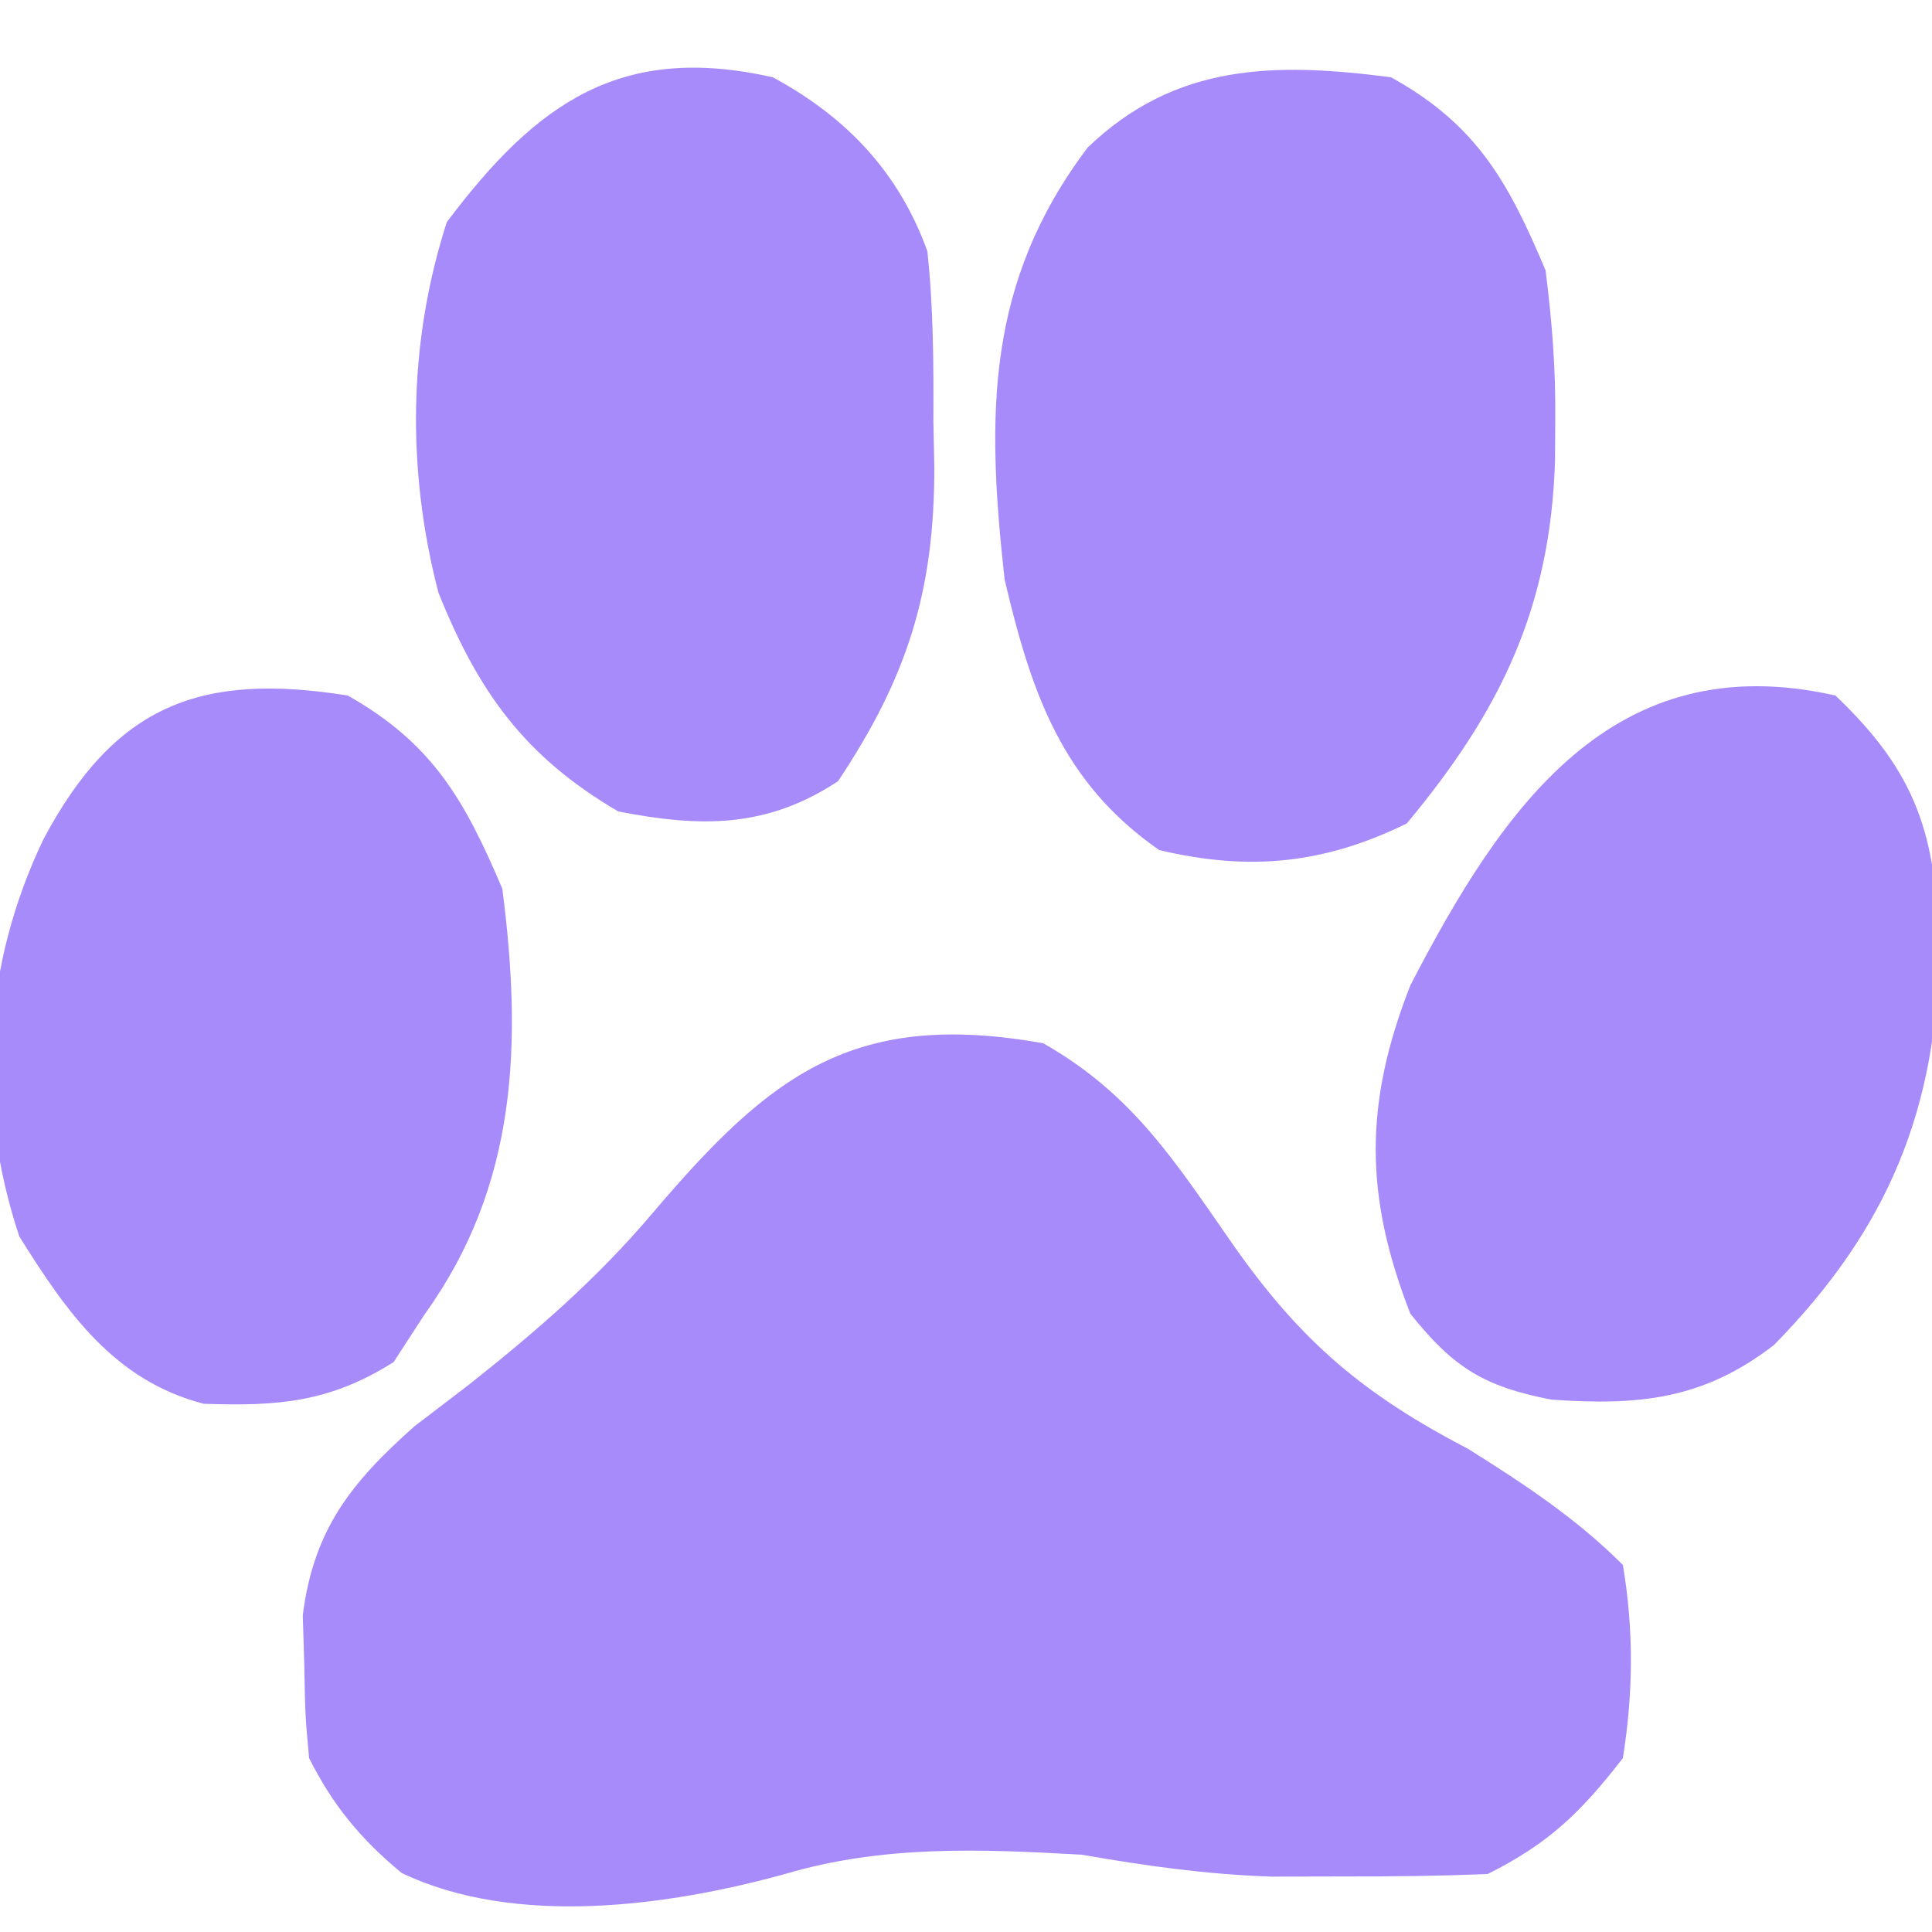
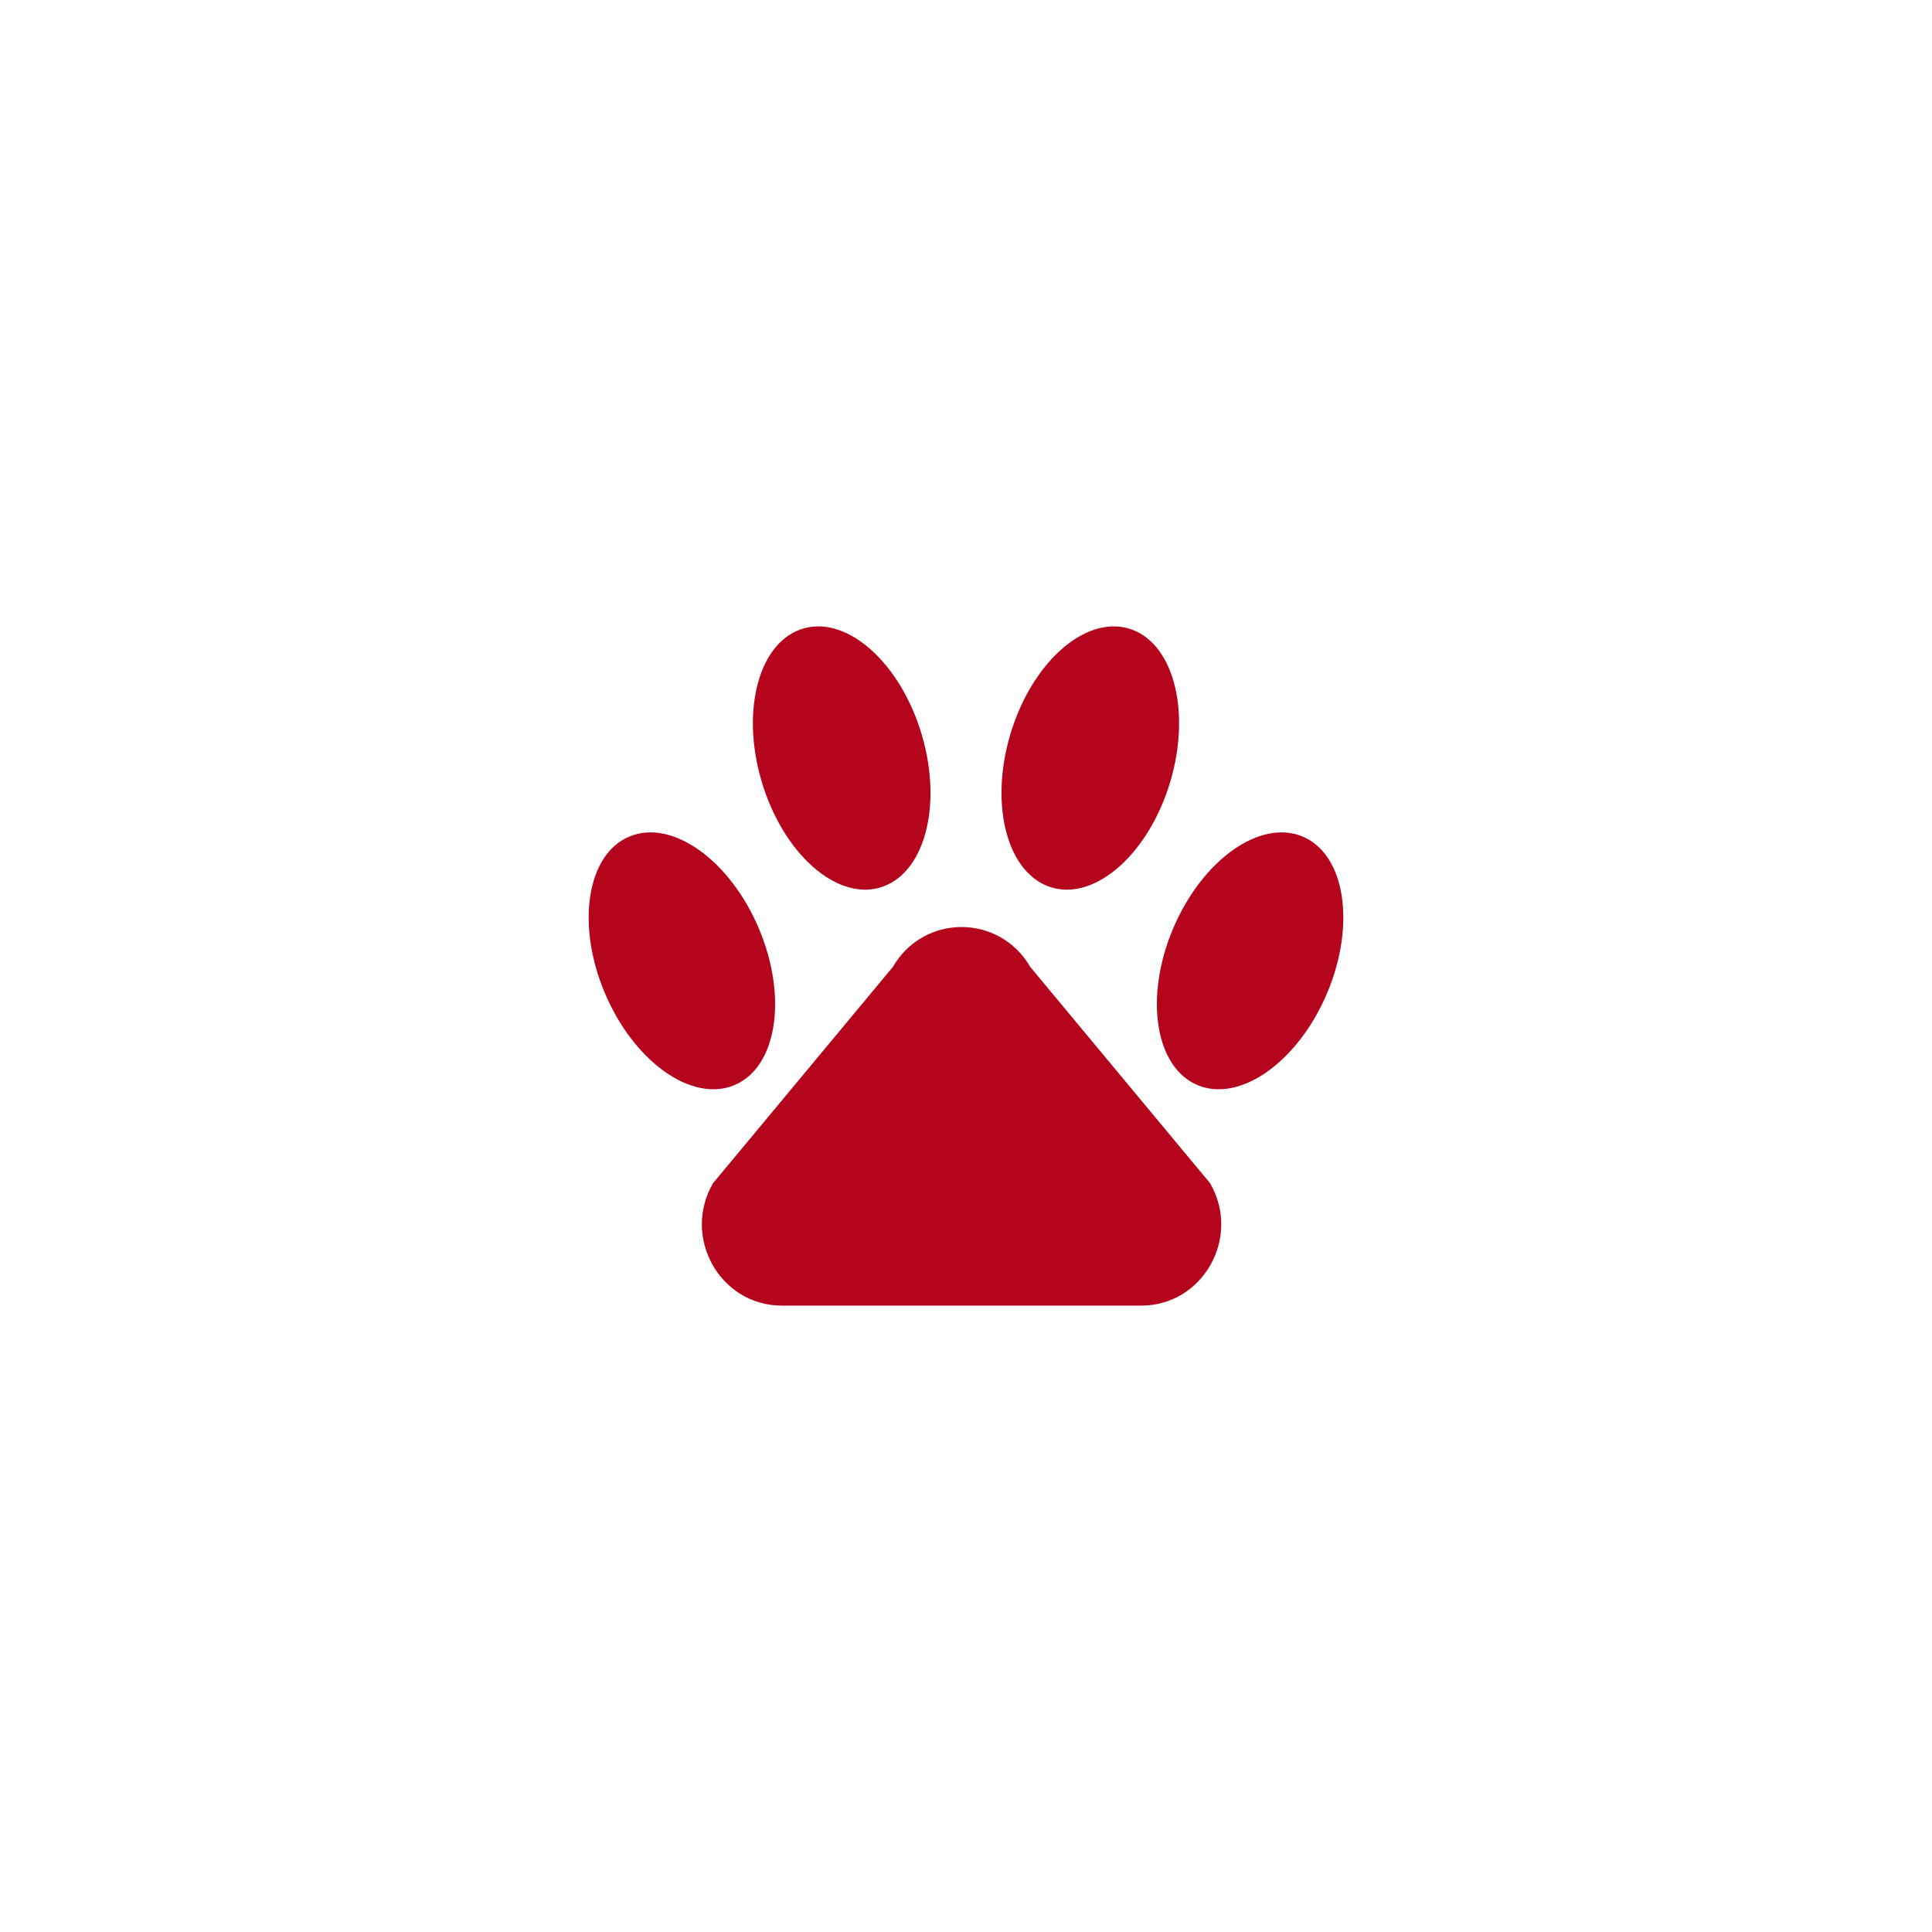
- <svg xmlns="http://www.w3.org/2000/svg" version="1.1" width="100px" height="100px" transform="rotate(0) scale(1, 1)">
-   <path d="M0 0 C4.658 2.648 6.831 6.137 9.875 10.5 C13.392 15.5 16.645 18.212 22 21 C24.88 22.809 27.585 24.585 30 27 C30.569 30.384 30.538 33.614 30 37 C27.81 39.824 26.17 41.415 23 43 C20.585 43.098 18.167 43.13 15.75 43.125 C14.445 43.128 13.141 43.13 11.797 43.133 C8.415 43.015 5.324 42.58 2 42 C-3.26 41.702 -8.298 41.496 -13.375 43 C-19.456 44.677 -27.337 45.747 -33.203 42.949 C-35.307 41.218 -36.781 39.438 -38 37 C-38.203 34.793 -38.203 34.793 -38.25 32.188 C-38.289 30.909 -38.289 30.909 -38.328 29.605 C-37.771 25.185 -35.835 22.74 -32.547 19.824 C-31.624 19.119 -30.701 18.414 -29.75 17.688 C-26.232 14.902 -23.085 12.179 -20.188 8.75 C-14.142 1.637 -9.836 -1.755 0 0 Z " fill="#a78bfa" transform="translate(54,54)" />
-   <path d="M0 0 C4.428 2.449 6.07 5.408 8 10 C8.338 12.694 8.525 15.065 8.5 17.75 C8.496 18.452 8.491 19.153 8.487 19.876 C8.24 27.485 5.655 32.814 0.812 38.625 C-3.48 40.724 -7.337 41.104 -12 40 C-17.051 36.488 -18.625 31.836 -20 26 C-20.948 17.49 -20.978 10.63 -15.703 3.637 C-11.154 -0.735 -6.02 -0.782 0 0 Z " fill="#a78bfa" transform="translate(72,4)" />
-   <path d="M0 0 C3.814 2.057 6.526 4.921 8 9 C8.316 11.941 8.325 14.857 8.312 17.812 C8.329 18.594 8.345 19.376 8.361 20.182 C8.367 26.595 6.971 31.044 3.375 36.438 C-0.32 38.869 -3.717 38.834 -8 38 C-12.821 35.18 -15.24 31.836 -17.309 26.668 C-18.956 20.312 -18.881 13.74 -16.875 7.5 C-12.187 1.25 -7.811 -1.761 0 0 Z " fill="#a78bfa" transform="translate(40,4)" />
-   <path d="M0 0 C4.265 4.051 5.199 7.265 5.375 13 C5.291 21.397 2.713 27.626 -3.188 33.625 C-6.842 36.44 -10.167 36.762 -14.695 36.445 C-18.192 35.77 -19.772 34.785 -22 32 C-24.382 25.891 -24.4 21.113 -22 15 C-17.228 5.782 -11.516 -2.605 0 0 Z " fill="#a78bfa" transform="translate(95,36)" />
-   <path d="M0 0 C4.398 2.486 6.055 5.423 8 10 C9.03 17.996 8.791 25.332 4 32 C3.464 32.825 2.928 33.65 2.375 34.5 C-0.92 36.581 -3.591 36.792 -7.453 36.66 C-12.088 35.459 -14.543 31.93 -17 28 C-19.292 21.124 -18.876 13.958 -15.75 7.438 C-12.046 0.475 -7.616 -1.213 0 0 Z " fill="#a78bfa" transform="translate(18,36)" />
+ <svg xmlns="http://www.w3.org/2000/svg" version="1.1" id="Dog_x5F_icon" x="0px" y="0px" viewBox="0 0 128 128" style="enable-background:new 0 0 128 128;" xml:space="preserve" height="100px" width="100px" transform="rotate(0) scale(1, 1)">
+   <g id="row3" style="display:none;">
+     <path id="icon:5_2_" style="display:inline;fill:#b5051d;" d="M56.8,74.24c0,3.51-0.88,6.99-2.54,10.05   C46.71,80.66,41.5,72.93,41.5,64c0-3.34,0.73-6.52,2.05-9.37C51.5,57.83,56.8,65.61,56.8,74.24z M73.74,51.9   c0-2.58,0.4-5.12,1.21-7.55C71.71,42.53,67.97,41.5,64,41.5c-8.01,0-15.04,4.18-19.02,10.48C53.9,55.71,59.8,64.51,59.8,74.24   c0,3.88-0.95,7.74-2.73,11.17c2.18,0.71,4.51,1.09,6.93,1.09c9.5,0,17.64-5.9,20.92-14.24C77.92,67.8,73.74,60.22,73.74,51.9z    M77.56,46.05c-0.54,1.89-0.82,3.85-0.82,5.85c0,7.01,3.39,13.44,9.13,17.38c0.41-1.69,0.63-3.46,0.63-5.28   C86.5,56.67,82.99,50.15,77.56,46.05z" />
+     <path id="icon:4_2_" style="display:inline;fill:#b5051d;" d="M66.845,31.943l-0.27,1.34c0,0,1.29,0.62,1.29,3.45   c0,1.3-1.07,2.79-1.97,3.41l4.67,8.18l0.83-14.86L66.845,31.943z M73.395,59.113c-2.83-3.5-1.25-6.75-1.25-6.75   s-0.38-0.03-1.02-0.03l-6.96-11.83c0,0-3.08-0.44-3.25-3.56c-0.18-3.13,1.05-3.48,1.05-3.48l-0.26-1.34l-4.47,1.52l0.45,18.68   c-1.12-0.01-1.82,0.04-1.82,0.04s1.58,3.25-1.25,6.75c-2.84,3.5-11.17,16.75-11.09,29c0.09,12.25,9.42,8.41,10,1.33   c0.59-7.08-1.91-20.25,7.34-26.75c2.91-3.33,1-8.67,1-8.67s-0.23-0.34-0.66-0.71l0.58-1.56h4.97l0.37,1.31   c-0.63,0.46-0.98,0.96-0.98,0.96s-1.92,5.34,1,8.67c9.25,6.5,6.75,19.67,7.33,26.75c0.59,7.08,9.92,10.92,10-1.33   C84.565,75.863,76.225,62.613,73.395,59.113z M63.675,48.793c-1.11,0-2-0.9-2-2.02c0-1.11,0.89-2.02,2-2.02   c1.11,0,2.01,0.91,2.01,2.02C65.685,47.893,64.785,48.793,63.675,48.793z" />
+     <path id="icon:3" style="display:inline;fill:#b5051d;" d="M87.835,33.06c-3.03,0-5.5,2.47-5.5,5.5c0,1.46,0.57,2.79,1.5,3.77v5.36   h2v23.64c0,10.81-8.8,19.61-19.61,19.61c-5.48,0-10.45-2.26-14.01-5.9c0.46,0.04,0.92,0.06,1.39,0.06   c10.13,0,18.4-8.52,18.92-19.24c0.01-0.36,0.02-0.71,0.02-1.07V47.92c0-1.14-0.75-2.14-1.84-2.47l-22.46-11.56   c-1.72-0.89-3.78-0.8-5.42,0.23L36.635,38c-1.23,0.76-1.97,2.11-1.97,3.55v23.24c0,0.36,0.01,0.71,0.03,1.07   c0.26,5.36,2.46,10.17,5.85,13.64c1.55,1.59,3.36,2.89,5.35,3.84c4.12,6.94,11.69,11.6,20.33,11.6c13.02,0,23.61-10.59,23.61-23.61   V47.69h2v-5.36c0.93-0.98,1.5-2.31,1.5-3.77C93.335,35.53,90.865,33.06,87.835,33.06z M44.425,57.86V40.97c0.8,1.37,2.29,2.3,4,2.3   c0.8,0,1.56-0.21,2.22-0.57c0.39,2.16,2.27,3.79,4.55,3.79c0.68,0,1.34-0.15,1.93-0.42c0.44,2.08,2.3,3.64,4.51,3.64   c1.23,0,2.35-0.47,3.17-1.26v9.41H44.425z M87.835,41.06c-1.38,0-2.5-1.12-2.5-2.5c0-1.37,1.12-2.5,2.5-2.5s2.5,1.13,2.5,2.5   C90.335,39.94,89.215,41.06,87.835,41.06z" />
+     <path id="icon:2_2_" style="display:inline;fill:#b5051d;" d="M87.795,77.7c0,2.57-1.05,4.91-2.75,6.6   c-1.69,1.7-4.03,2.75-6.6,2.75h-28.89c-5.14,0-9.35-4.21-9.35-9.35c0-2.57,1.05-4.91,2.75-6.6c0.93-0.93,2.06-1.67,3.31-2.14   c-0.39-0.74-0.6-1.57-0.6-2.45c0-1.5,0.62-2.87,1.61-3.86c1-1,2.36-1.61,3.87-1.61h4.14c-1.82-2.99-4.12-8.27-0.28-11.42   c5.58-4.58,13.75-1.5,13.58-8.67c0,0,5.25,6.34,2,10.17c-0.46,0.93,8.13,2.41,7.01,9.92h0.36c3.01,0,5.48,2.46,5.48,5.47   c0,1.04-0.3,2.01-0.81,2.84C85.685,70.89,87.795,74.06,87.795,77.7z" />
+     <path id="icon:1_2_" style="display:inline;fill:#b5051d;" d="M95.929,73.029c1.37-1.24,2.09-7.02,0.63-8.15   c-4.34-3.37-14.8-4.67-14.87-6.26c-0.07-1.51-0.15-3.35-1.37-4.24c-3.12-2.26-6.63-3.47-7.66-3.37c-0.02-1.12-1.61-8.32-2.57-12.57   c-0.22-0.96-1.54-1.06-1.91-0.14l-2.49,6.22l-3-12.25c-0.24-0.98-1.6-1.04-1.92-0.08c-1.86,5.7-5.73,16.76-7.98,18.13   c-3.06,1.86-20.66,15.18-22.1,18.18c-1.44,3,27.13,28,27.13,28s6.16-12.88,11.52-15.75c5.35-2.87,12.72,1.75,20.19-0.49   c3.58-1.07,3.25-2.89,1.41-4.88C89.929,74.279,94.249,74.569,95.929,73.029z M59.109,48.749c0,0,1.21-12.71,2.49-13.95   c1.08-0.38,2.84,12.7,2.84,12.7L59.109,48.749z M67.979,47.309c0,0,0.62-6.45,1.27-7.08c0.55-0.19,1.44,6.45,1.44,6.45   L67.979,47.309z" />
+   </g>
+   <g id="row2" style="display:none;">
+     <path id="icon:5_4_" style="display:inline;fill:#b5051d;" d="M81.045,56.735c-8.93-15.49-18.87-20.89-23.7-18.11   c-0.43,0.25-0.82,0.55-1.17,0.91c-0.83,0.85-1.43,1.99-1.79,3.39l-14.56,27.55l8.08,12.05l21.4-7.63   c-1.89-2.33-3.79-5.07-5.58-8.18c-3.38-5.87-5.68-11.86-6.47-16.89c-0.69-4.41-0.1-7.63,1.59-8.6c0.41-0.24,0.91-0.36,1.47-0.36   c4.12,0,11.78,6.35,18.13,17.37c7.22,12.53,8.37,23.49,4.89,25.5c-2.41,1.38-7.4-1.29-12.65-7.21l-21.63,7.71l3.92,5.84l28.77-3.06   c0.09,0.01,0.18,0.01,0.27,0.01c1.06,0,2.01-0.23,2.82-0.69c2.1-1.21,3.34-4.05,3.34-8.13   C88.175,72.905,86.085,65.485,81.045,56.735z M49.075,79.605l-0.67-1.89l3.16-1.13l0.67,1.89L49.075,79.605z M62.205,72.705   l0.67,1.89l-2.88,1.03l-0.68-1.89L62.205,72.705z M57.385,76.555l-2.89,1.03l-0.67-1.89l2.88-1.03L57.385,76.555z" />
+     <path id="icon:4_4_" style="display:inline;fill:#b5051d;" d="M50.466,80.186l-5.65,5.65l3.974,3.974l-2.121,2.121L36.6,81.862   l2.121-2.121l3.974,3.974l5.65-5.65l-5.169-5.169l1.916-1.916l1.916,1.916l6.102-6.102l4.087,4.087l1.061-1.061l-4.087-4.087   l3.889-3.889l4.087,4.087l1.061-1.061l-4.087-4.087l3.889-3.889l4.087,4.087l1.061-1.061l-4.087-4.087l2.581-2.581   c1.061-1.061,2.772-1.061,3.832,0l0.898,0.898l4.738-4.738c0.622-0.622,1.556-0.75,2.319-0.382L91.4,36.069l-1.768,3.889   L79.457,50.134c0.085,0.226,0.127,0.481,0.127,0.721c0,0.523-0.198,1.047-0.587,1.435l-4.738,4.738l1.018,1.018   c1.061,1.061,1.061,2.772,0,3.832L55.635,81.522l1.916,1.916l-1.916,1.916L50.466,80.186z" />
+     <path id="icon:3_4_" style="display:inline;fill:#b5051d;" d="M64,58.111c-9.938,0-20.5-2.736-20.5-7.806S54.062,42.5,64,42.5   s20.5,2.736,20.5,7.806S73.938,58.111,64,58.111z M64,44.5c-10.588,0-18.5,3.065-18.5,5.806s7.912,5.806,18.5,5.806   s18.5-3.065,18.5-5.806S74.588,44.5,64,44.5z M64,60.19c-11.59,0-21-3.04-21-6.8v25.3c0,3.76,9.41,6.81,21,6.81s21-3.05,21-6.81   v-25.3C85,57.15,75.59,60.19,64,60.19z M73.12,72.5c0,1.38-1.11,2.5-2.5,2.5c-1.38,0-2.5-1.12-2.5-2.5h-9c0,1.38-1.11,2.5-2.5,2.5   c-1.38,0-2.5-1.12-2.5-2.5c0-0.82,0.41-1.55,1.02-2c-0.61-0.45-1.02-1.18-1.02-2c0-1.38,1.12-2.5,2.5-2.5c1.39,0,2.5,1.12,2.5,2.5   h9c0-1.38,1.12-2.5,2.5-2.5c1.39,0,2.5,1.12,2.5,2.5c0,0.82-0.39,1.54-1,2C72.73,70.96,73.12,71.68,73.12,72.5z" />
+     <path id="icon:2_4_" style="display:inline;fill:#b5051d;" d="M88.4,62.5h-6.42l4.06-7.44l-1.76-0.96l-4.58,8.4h-9.33l5.66-9.55   l-1.72-1.02L68.05,62.5h-9.29l6.56-10.83l-1.71-1.03L56.42,62.5h-5.59v-12C38.43,51.61,29,57.23,29,64c0,0.48,0.04,0.95,0.14,1.41   c0.61-0.26,1.41-0.41,2.29-0.41c1.93,0,3.49,0.75,3.49,1.68c0,0.92-1.56,1.67-3.49,1.67c-0.4,0-0.78-0.03-1.13-0.09   c2.99,4.77,10.86,8.38,20.53,9.24v-12h5.59l7.19,11.86l1.71-1.03L58.76,65.5h9.29l6.26,10.57l1.72-1.02l-5.66-9.55h9.33l4.58,8.4   l1.76-0.96l-4.06-7.44h6.42L99,74.28L95,64l4-10.28L88.4,62.5z M44.55,60c-1.34,0-2.42-1.08-2.42-2.42c0-1.34,1.08-2.43,2.42-2.43   c1.34,0,2.43,1.09,2.43,2.43C46.98,58.92,45.89,60,44.55,60z" />
+     <path id="icon:1_4_" style="display:inline;fill:#b5051d;" d="M67.79,84.858c-1.43-2.02-3.15-1.82-3.72-1.68   c-0.04,0.01-0.08,0.02-0.1,0.03c-0.01,0-0.01,0-0.01,0c-0.02-0.01-0.06-0.02-0.09-0.03c-0.58-0.14-2.3-0.34-3.74,1.68   c-0.81,1.14-1.75,2.84-2.98,4.11c-0.07,0.08-0.15,0.16-0.22,0.23c1.55,1.98,4.35,3.3,7.56,3.3c2.91,0,5.5-1.09,7.11-2.78   C69.95,88.448,68.79,86.248,67.79,84.858z M86.15,36.028c-1.69-2.74-12.85,5.68-14.64,14.52H56.49   c-1.79-8.84-12.95-17.26-14.64-14.52c-1.68,2.73-2.63,16.63-1.68,22s5.26,6,5.26,6s-1.26,12.74,2.11,18.21l0.01-0.02   c-0.62,2.6,1.12,4.81,3.97,6.13c2.04,0.93,3.62,0.47,4.9-0.55c0.18-0.14,0.34-0.29,0.51-0.44c0.07-0.08,0.15-0.15,0.22-0.23   c1.23-1.27,2.17-2.97,2.98-4.12c1.44-2.01,3.16-1.81,3.74-1.67c0.03,0.01,0.07,0.02,0.09,0.03c0,0,0,0,0.01,0   c0.02-0.01,0.06-0.02,0.1-0.03c0.57-0.14,2.29-0.34,3.72,1.67c1,1.4,2.16,3.6,3.81,4.86c1.27,0.97,2.82,1.39,4.81,0.48   c2.8-1.29,4.53-3.44,4.01-5.98l0.04-0.13c3.37-5.47,2.11-18.21,2.11-18.21s4.31-0.63,5.26-6   C88.78,52.658,87.83,38.758,86.15,36.028z M63.87,70.728c0,0,0.03,0.01,0.1,0.03c0.06-0.02,0.1-0.03,0.1-0.03v0.06   c-0.04-0.01-0.08-0.02-0.1-0.03c-0.03,0.01-0.06,0.02-0.1,0.03V70.728z M45.12,58.148c-5.77,1.8-2.75-20.37-1.11-20.02   c1.64,0.34,9.51,7.62,9.51,11.83C53.52,52.398,50.89,56.348,45.12,58.148z M54.03,68.398c-1.8,0-5.16-2.35-5.16-2.35   s3.36-2.34,5.16-2.34c1.8,0,3.26,1.05,3.26,2.34C57.29,67.348,55.83,68.398,54.03,68.398z M65.56,74.058   c-0.26,0.3-0.53,0.57-0.81,0.79c-0.5,0.41-1.02,0.69-1.48,0.79c-0.46-0.1-0.98-0.37-1.49-0.79c-0.28-0.22-0.55-0.49-0.81-0.79   c-1.19-1.39-1.58-3.01-0.86-3.62c0.65-0.56,2.02-0.07,3.16,1.09c1.13-1.16,2.49-1.65,3.15-1.09   C67.13,71.048,66.75,72.668,65.56,74.058z M74.24,68.398c-1.8,0-3.26-1.05-3.26-2.35c0-1.29,1.46-2.34,3.26-2.34   s5.16,2.34,5.16,2.34S76.04,68.398,74.24,68.398z M83.14,58.148c-5.78-1.8-8.4-5.75-8.4-8.19c0-2.43,5.89-10.84,9.51-11.83   C85.87,37.678,88.91,59.948,83.14,58.148z" />
+   </g>
+   <g id="row1">
+     <path id="icon:5" style="display:none;fill:#b5051d;" d="M66,66.25v-4h-4v4h-4v4h4v4h4v-4h4v-4H66z M66,66.25v-4h-4v4h-4v4h4v4h4   v-4h4v-4H66z M66,66.25v-4h-4v4h-4v4h4v4h4v-4h4v-4H66z M84,52.25h-8.51c0.01-0.06,0.01-0.12,0.01-0.18v-3.64   c0-2.58-2.1-4.68-4.68-4.68H57.18c-2.58,0-4.68,2.1-4.68,4.68v3.64c0,0.06,0,0.12,0.01,0.18H44c-2.2,0-4,1.8-4,4v24   c0,2.2,1.8,4,4,4h40c2.2,0,4-1.8,4-4v-24C88,54.05,86.2,52.25,84,52.25z M55.5,52.07v-3.64c0-0.93,0.75-1.68,1.68-1.68h13.64   c0.93,0,1.68,0.75,1.68,1.68v3.64c0,0.06,0,0.12-0.02,0.18H55.52C55.5,52.19,55.5,52.13,55.5,52.07z M64,78.25   c-5.52,0-10-4.48-10-10c0-5.52,4.48-10,10-10s10,4.48,10,10C74,73.77,69.52,78.25,64,78.25z" />
+     <path id="icon:4" style="display:none;fill:#b5051d;" d="M94.018,52.26c-3.82-6.37-16.15-10.8-30.15-10.8   c-13.56,0-25.52,4.09-29.76,10.18l-0.13,0.18l-0.05,0.07v11.77c5.33,5.15,16.32,8.74,29.11,8.95c-0.11,0.57-0.17,1.23-0.17,1.93   v0.14c-2.7,0.58-4.72,2.99-4.72,5.86c0,3.31,2.69,6,6,6s6-2.69,6-6c0-2.87-2.02-5.28-4.72-5.86v-0.14c0-0.7-0.06-1.36-0.17-1.93   c12.7-0.17,23.36-3.64,28.79-8.73C94.048,63.88,94.118,52.19,94.018,52.26z M38.458,62.9c-0.83,0-1.5-0.67-1.5-1.5   s0.67-1.5,1.5-1.5s1.5,0.67,1.5,1.5S39.288,62.9,38.458,62.9z M46.208,65.9c-0.83,0-1.5-0.67-1.5-1.5s0.67-1.5,1.5-1.5   s1.5,0.67,1.5,1.5S47.038,65.9,46.208,65.9z M54.458,67.9c-0.83,0-1.5-0.67-1.5-1.5s0.67-1.5,1.5-1.5s1.5,0.67,1.5,1.5   S55.288,67.9,54.458,67.9z M61.648,67.4c0-0.83,0.67-1.5,1.5-1.5s1.5,0.67,1.5,1.5s-0.67,1.5-1.5,1.5S61.648,68.23,61.648,67.4z    M72.148,68.4c-0.83,0-1.5-0.67-1.5-1.5s0.67-1.5,1.5-1.5s1.5,0.67,1.5,1.5S72.978,68.4,72.148,68.4z M80.398,66.4   c-0.83,0-1.5-0.67-1.5-1.5s0.67-1.5,1.5-1.5s1.5,0.67,1.5,1.5S81.228,66.4,80.398,66.4z M64.238,60.75c-8.52,0-16.3-1.5-22.23-3.98   c5.62-2.82,13.48-4.41,21.86-4.41c8.59,0,16.57,1.66,22.2,4.59C80.188,59.32,72.568,60.75,64.238,60.75z M88.148,63.4   c-0.83,0-1.5-0.67-1.5-1.5s0.67-1.5,1.5-1.5s1.5,0.67,1.5,1.5S88.978,63.4,88.148,63.4z M92.368,53.58   c-1.1,0.79-2.34,1.53-3.71,2.21c-0.1,0.05-0.2,0.1-0.3,0.14c-5.95-3.54-14.88-5.57-24.49-5.57c-9.37,0-18.16,1.95-24.12,5.34   c-0.01,0-0.01,0.01-0.02,0.01c-0.1-0.04-0.2-0.09-0.3-0.14c-1.29-0.66-2.46-1.37-3.5-2.13v-0.91c3.99-5.35,15.4-9.07,27.94-9.07   c13.42,0,25.1,4.07,28.5,9.92V53.58z" />
+     <path id="icon:3_2_" style="display:none;fill:#b5051d;" d="M38.934,70.797l-2.868-2.788L64.2,39.065l27.734,28.533l-2.869,2.788   L64.2,44.804L38.934,70.797z M83.1,69.205v19.73H44.7v-19.73L64,49.445L83.1,69.205z M73.1,85.935v-9.33   c0-2.71-1.08-5.18-2.82-6.97c-1.74-1.79-4.14-2.9-6.78-2.9c-5.28,0-9.6,4.44-9.6,9.87v9.33H73.1z" />
+     <path id="icon:2" style="display:none;fill:#b5051d;" d="M55.161,86.492c-2.049,0-4.097-0.78-5.657-2.339   c-1.003-1.003-1.707-2.228-2.068-3.588c-1.36-0.362-2.585-1.065-3.588-2.068c-3.119-3.119-3.119-8.194,0-11.313   c2.436-2.438,6.097-3.013,9.11-1.559l12.666-12.666c-1.454-3.012-0.879-6.673,1.559-9.11c3.119-3.119,8.194-3.119,11.313,0   c1.003,1.003,1.707,2.228,2.068,3.588c1.36,0.362,2.585,1.065,3.588,2.068c3.119,3.119,3.119,8.194,0,11.313   c-2.515,2.516-6.36,3.028-9.409,1.405L62.223,74.744c1.624,3.048,1.11,6.894-1.405,9.409C59.258,85.712,57.21,86.492,55.161,86.492   z M49.503,67.835c-1.287,0-2.565,0.498-3.535,1.468c-0.944,0.944-1.464,2.2-1.464,3.536s0.52,2.591,1.464,3.536   c0.789,0.789,1.803,1.282,2.933,1.425l1.153,0.146l0.146,1.153c0.143,1.129,0.636,2.144,1.425,2.933   c0.944,0.944,2.2,1.464,3.536,1.464s2.591-0.52,3.536-1.464c1.771-1.771,1.954-4.6,0.425-6.578l-0.807-1.044l16.094-16.094   l1.044,0.807c1.979,1.529,4.807,1.346,6.579-0.425c0.944-0.944,1.464-2.2,1.464-3.536s-0.52-2.591-1.464-3.536   c-0.789-0.789-1.803-1.282-2.933-1.425l-1.153-0.146l-0.146-1.153c-0.143-1.129-0.636-2.144-1.425-2.933   c-0.944-0.944-2.2-1.464-3.536-1.464s-2.591,0.52-3.536,1.464c-1.714,1.714-1.956,4.396-0.573,6.375l0.719,1.031L53.375,69.449   l-1.031-0.719C51.484,68.129,50.491,67.835,49.503,67.835z" />
+     <path id="icon:1" style="fill:#b5051d;" d="M47.238,78.392l11.909-14.322c2.045-3.536,7.072-3.536,9.117,0l11.909,14.322   c2.074,3.586-0.468,8.108-4.559,8.108H51.797C47.706,86.5,45.164,81.979,47.238,78.392z M41.709,55.418   c-2.822,1.17-3.558,5.808-1.642,10.359s5.756,7.291,8.578,6.121c2.822-1.17,3.558-5.808,1.642-10.359   C48.371,56.988,44.531,54.248,41.709,55.418z M61.079,48.708c1.392,4.743,0.14,9.265-2.795,10.101   c-2.935,0.836-6.443-2.331-7.835-7.074s-0.14-9.265,2.795-10.101C56.18,40.798,59.688,43.965,61.079,48.708z M77.713,61.539   c-1.915,4.551-1.18,9.188,1.642,10.359c2.822,1.17,6.663-1.57,8.578-6.121s1.18-9.188-1.642-10.359   C83.469,54.248,79.629,56.988,77.713,61.539z M74.755,41.634c2.935,0.836,4.187,5.358,2.795,10.101s-4.899,7.91-7.835,7.074   c-2.935-0.836-4.187-5.358-2.795-10.101S71.82,40.798,74.755,41.634z" />
+   </g>
</svg>
